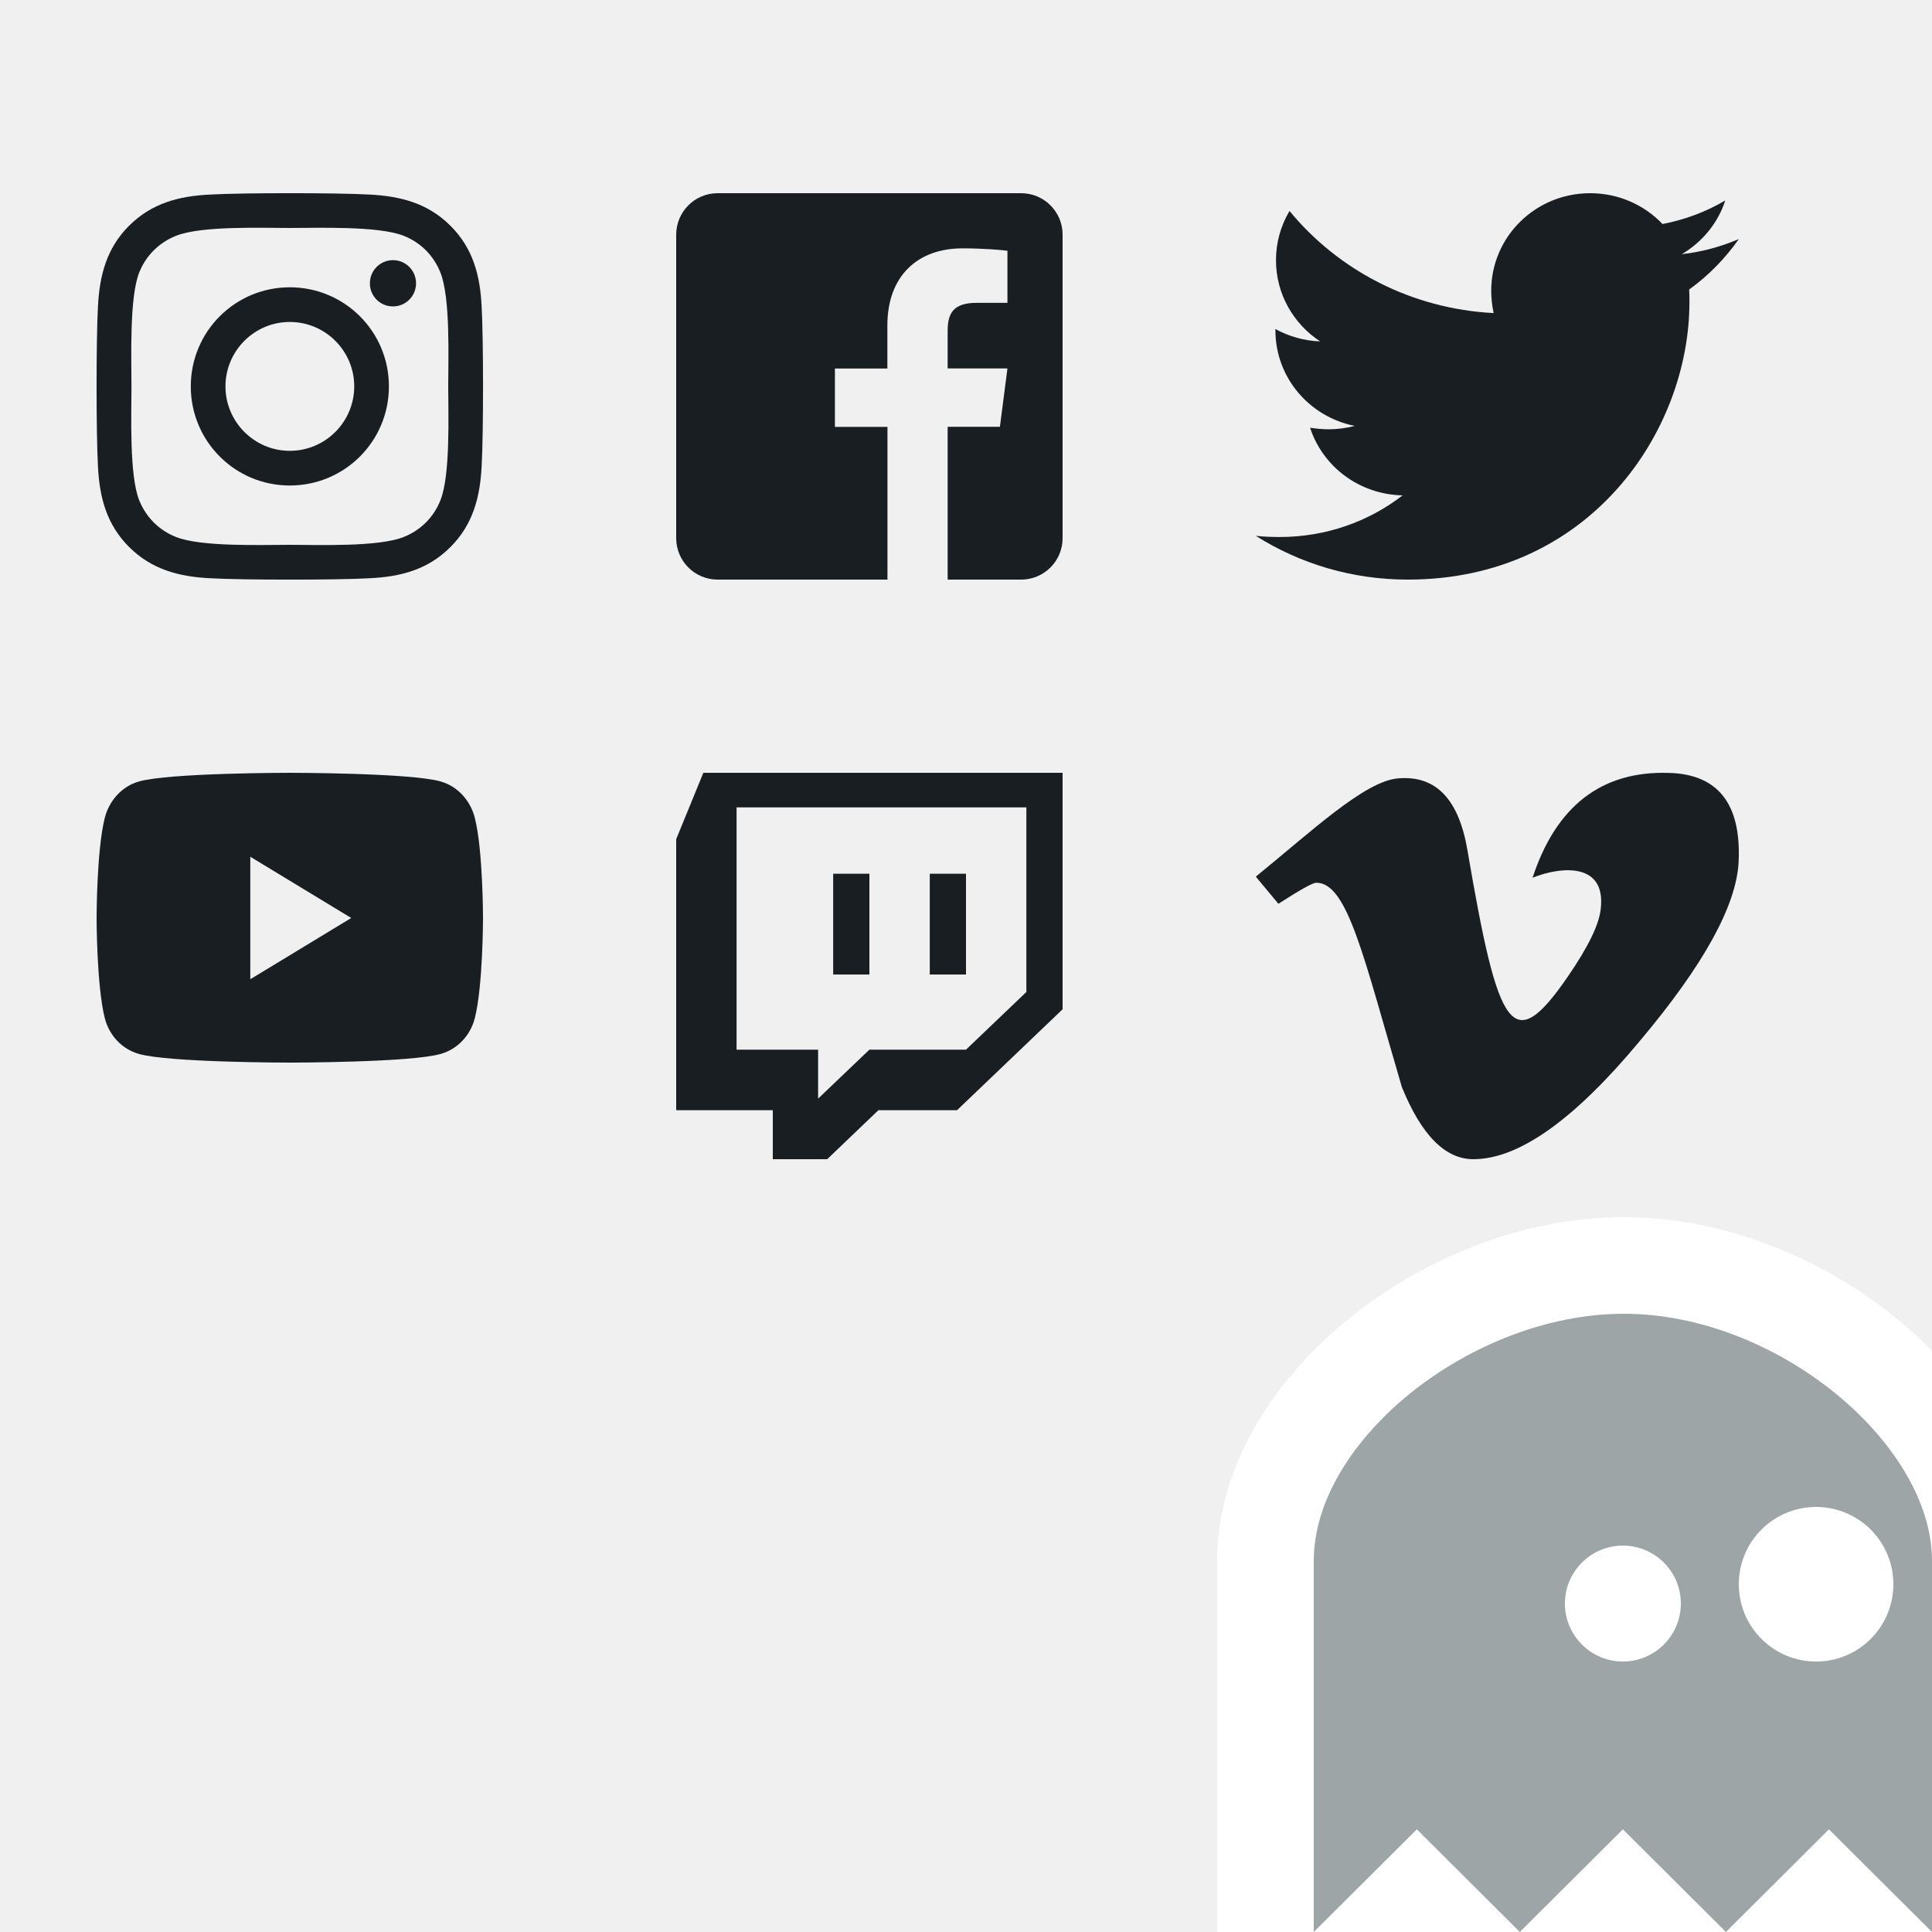
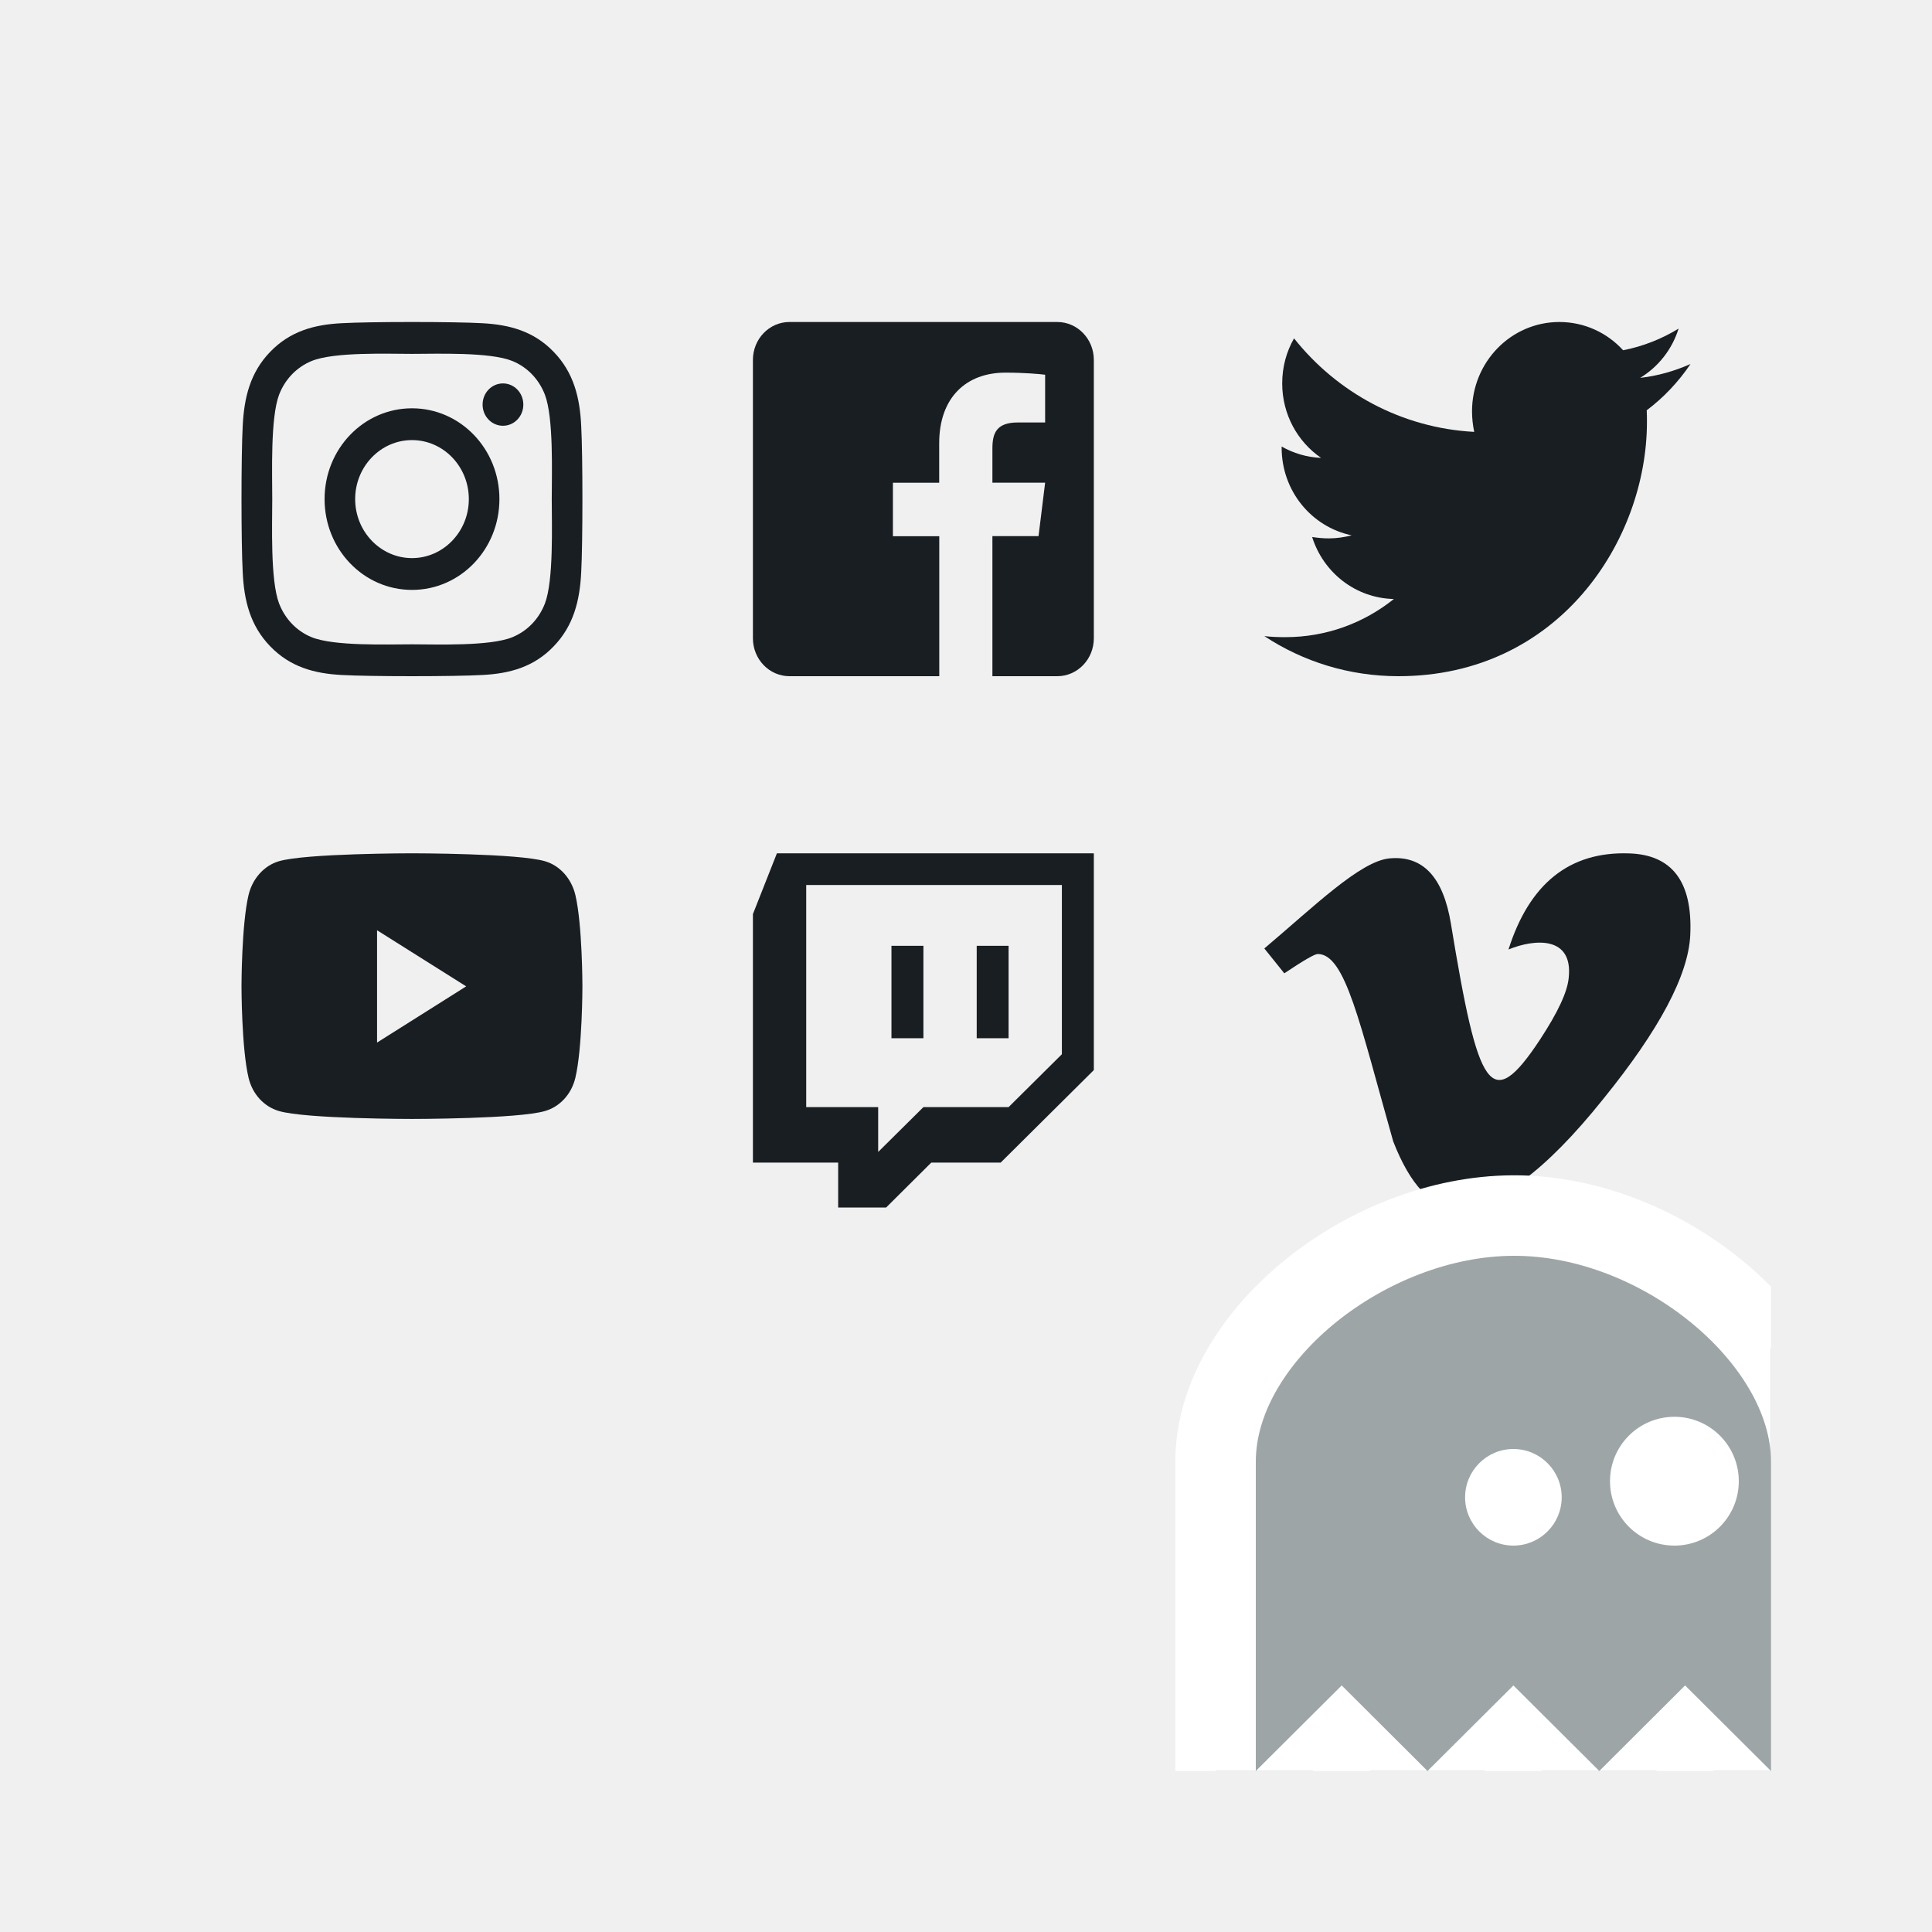
- <svg xmlns="http://www.w3.org/2000/svg" width="20" height="20" viewBox="0 0 20 20" fill="none">
+ <svg xmlns="http://www.w3.org/2000/svg" width="24" height="24" viewBox="0 0 24 24" fill="none">
  <g id="social-links">
-     <rect width="20" height="20" fill="black" fill-opacity="0" />
-     <path id="Vector" d="M17.998 8.924C17.975 9.374 17.636 9.991 16.978 10.773C16.298 11.591 15.723 12 15.252 12C14.961 12 14.714 11.751 14.512 11.253C14.119 9.919 13.952 9.138 13.627 9.138C13.589 9.138 13.459 9.211 13.234 9.356L13 9.075C13.576 8.607 14.126 8.087 14.471 8.058C14.861 8.023 15.099 8.269 15.19 8.796C15.51 10.67 15.652 10.953 16.234 10.104C16.443 9.799 16.556 9.566 16.571 9.406C16.625 8.932 16.172 8.964 15.865 9.086C16.11 8.342 16.58 7.98 17.273 8.001C17.785 8.013 18.027 8.322 17.998 8.924Z" fill="#191E23" />
-     <path id="Vector_2" d="M7.281 8L7 8.687V11.493H8V12H8.563L9.093 11.493H9.907L11 10.448V8H7.281ZM10.625 10.269L10 10.866H9L8.469 11.373V10.866H7.625V8.358H10.625V10.269ZM10 9.045V10.088H9.625V9.045H10ZM9 9.045V10.088H8.625V9.045H9Z" fill="#191E23" />
-     <path id="Vector_3" d="M4.916 8.469C4.87 8.285 4.735 8.139 4.563 8.09C4.251 8 3 8 3 8C3 8 1.749 8 1.437 8.09C1.265 8.139 1.13 8.285 1.084 8.469C1 8.804 1 9.503 1 9.503C1 9.503 1 10.202 1.084 10.537C1.13 10.721 1.265 10.861 1.437 10.91C1.749 11 3 11 3 11C3 11 4.251 11 4.563 10.91C4.735 10.861 4.87 10.721 4.916 10.537C5 10.202 5 9.503 5 9.503C5 9.503 5 8.804 4.916 8.469ZM2.591 10.137V8.869L3.636 9.503L2.591 10.137Z" fill="#191E23" />
-     <path id="Vector_4" d="M17.486 2.997C17.489 3.041 17.489 3.084 17.489 3.128C17.489 4.462 16.458 6 14.574 6C13.993 6 13.454 5.834 13 5.547C13.082 5.556 13.162 5.559 13.248 5.559C13.726 5.559 14.168 5.4 14.52 5.128C14.069 5.119 13.692 4.828 13.562 4.428C13.625 4.437 13.688 4.444 13.755 4.444C13.847 4.444 13.939 4.431 14.025 4.409C13.555 4.316 13.203 3.909 13.203 3.419V3.406C13.339 3.481 13.498 3.528 13.666 3.534C13.39 3.353 13.209 3.044 13.209 2.694C13.209 2.506 13.26 2.334 13.349 2.184C13.853 2.797 14.612 3.197 15.462 3.241C15.446 3.166 15.437 3.087 15.437 3.009C15.437 2.453 15.893 2 16.461 2C16.756 2 17.023 2.122 17.21 2.319C17.442 2.275 17.664 2.191 17.86 2.075C17.784 2.309 17.622 2.506 17.41 2.631C17.616 2.609 17.816 2.553 18 2.475C17.86 2.675 17.686 2.853 17.486 2.997Z" fill="#191E23" />
-     <path id="Vector_5" d="M11 2.429V5.571C11 5.808 10.808 6 10.571 6H9.81V4.418H10.351L10.429 3.814H9.81V3.429C9.81 3.254 9.858 3.135 10.109 3.135H10.429V2.596C10.373 2.588 10.184 2.571 9.963 2.571C9.502 2.571 9.186 2.853 9.186 3.37V3.815H8.643V4.419H9.187V6H7.429C7.192 6 7 5.808 7 5.571V2.429C7 2.192 7.192 2 7.429 2H10.571C10.808 2 11 2.192 11 2.429Z" fill="#191E23" />
-     <path id="Vector_6" d="M3 2.974C2.433 2.974 1.975 3.432 1.975 4C1.975 4.568 2.433 5.026 3 5.026C3.568 5.026 4.026 4.568 4.026 4C4.026 3.432 3.568 2.974 3 2.974ZM3 4.667C2.634 4.667 2.334 4.368 2.334 4C2.334 3.632 2.633 3.333 3 3.333C3.368 3.333 3.667 3.632 3.667 4C3.667 4.368 3.367 4.667 3 4.667ZM4.307 2.933C4.307 3.065 4.2 3.172 4.068 3.172C3.935 3.172 3.829 3.065 3.829 2.933C3.829 2.8 3.936 2.693 4.068 2.693C4.2 2.693 4.307 2.8 4.307 2.933ZM4.986 3.175C4.971 2.855 4.898 2.571 4.663 2.337C4.429 2.103 4.145 2.03 3.825 2.014C3.495 1.995 2.505 1.995 2.175 2.014C1.856 2.029 1.572 2.102 1.337 2.336C1.102 2.57 1.03 2.854 1.014 3.174C0.995 3.505 0.995 4.494 1.014 4.825C1.029 5.145 1.102 5.429 1.337 5.663C1.572 5.897 1.855 5.97 2.175 5.986C2.505 6.005 3.495 6.005 3.825 5.986C4.145 5.971 4.429 5.898 4.663 5.663C4.897 5.429 4.97 5.145 4.986 4.825C5.005 4.494 5.005 3.506 4.986 3.175ZM4.559 5.179C4.49 5.354 4.355 5.489 4.179 5.559C3.916 5.664 3.291 5.64 3 5.64C2.71 5.64 2.084 5.663 1.822 5.559C1.647 5.49 1.512 5.355 1.441 5.179C1.337 4.916 1.361 4.291 1.361 4C1.361 3.709 1.338 3.083 1.441 2.821C1.511 2.646 1.646 2.511 1.822 2.441C2.085 2.336 2.71 2.36 3 2.36C3.291 2.36 3.917 2.337 4.179 2.441C4.354 2.51 4.489 2.645 4.559 2.821C4.664 3.084 4.64 3.709 4.64 4C4.64 4.291 4.664 4.917 4.559 5.179Z" fill="#191E23" />
+     <g id="Group">
+       <path id="Vector" d="M20.997 11.616C20.974 12.112 20.615 12.79 19.917 13.651C19.198 14.55 18.589 15 18.09 15C17.782 15 17.521 14.726 17.307 14.179C16.891 12.711 16.714 11.851 16.37 11.851C16.33 11.851 16.192 11.932 15.954 12.091L15.706 11.782C16.316 11.268 16.898 10.695 17.263 10.663C17.676 10.625 17.929 10.896 18.024 11.476C18.363 13.537 18.514 13.848 19.13 12.915C19.351 12.578 19.471 12.323 19.487 12.147C19.544 11.625 19.064 11.661 18.739 11.795C18.999 10.976 19.497 10.578 20.231 10.601C20.772 10.615 21.028 10.954 20.997 11.616Z" fill="#191E23" />
+       <path id="Vector_2" d="M9.651 10.6L9.353 11.355V14.442H10.412V15H11.008L11.569 14.442H12.431L13.588 13.293V10.6H9.651ZM13.191 13.096L12.529 13.753H11.471L10.909 14.31V13.753H10.015V10.994H13.191V13.096ZM12.529 11.749V12.897H12.133V11.749H12.529ZM11.471 11.749V12.897H11.074V11.749H11.471Z" fill="#191E23" />
+       <path id="Vector_3" d="M7.147 11.116C7.098 10.913 6.955 10.753 6.772 10.699C6.442 10.6 5.118 10.6 5.118 10.6C5.118 10.6 3.793 10.6 3.463 10.699C3.281 10.753 3.137 10.913 3.088 11.116C3 11.485 3 12.253 3 12.253C3 12.253 3 13.022 3.088 13.39C3.137 13.594 3.281 13.747 3.463 13.801C3.793 13.9 5.118 13.9 5.118 13.9C5.118 13.9 6.442 13.9 6.772 13.801C6.955 13.747 7.098 13.594 7.147 13.39C7.235 13.022 7.235 12.253 7.235 12.253C7.235 12.253 7.235 11.485 7.147 11.116ZM4.684 12.951V11.556L5.791 12.253L4.684 12.951Z" fill="#191E23" />
+       <path id="Vector_4" d="M20.456 5.097C20.459 5.145 20.459 5.193 20.459 5.241C20.459 6.709 19.367 8.4 17.372 8.4C16.757 8.4 16.186 8.218 15.706 7.902C15.793 7.912 15.877 7.915 15.968 7.915C16.475 7.915 16.942 7.74 17.315 7.441C16.838 7.431 16.438 7.111 16.3 6.671C16.368 6.681 16.435 6.688 16.505 6.688C16.603 6.688 16.7 6.674 16.791 6.65C16.294 6.547 15.921 6.1 15.921 5.561V5.547C16.065 5.629 16.233 5.681 16.411 5.688C16.119 5.488 15.928 5.148 15.928 4.763C15.928 4.557 15.981 4.368 16.075 4.203C16.61 4.877 17.412 5.317 18.313 5.365C18.296 5.282 18.286 5.196 18.286 5.11C18.286 4.498 18.77 4 19.371 4C19.683 4 19.965 4.134 20.163 4.351C20.409 4.303 20.644 4.21 20.852 4.082C20.772 4.34 20.6 4.557 20.375 4.694C20.593 4.67 20.805 4.608 21 4.522C20.852 4.742 20.667 4.938 20.456 5.097Z" fill="#191E23" />
+       <path id="Vector_5" d="M13.588 4.471V7.929C13.588 8.189 13.385 8.4 13.134 8.4H12.328V6.66H12.901L12.983 5.996H12.328V5.571C12.328 5.379 12.379 5.248 12.645 5.248H12.983V4.655C12.925 4.647 12.724 4.629 12.49 4.629C12.002 4.629 11.667 4.938 11.667 5.507V5.997H11.092V6.661H11.668V8.4H9.807C9.556 8.4 9.353 8.189 9.353 7.929V4.471C9.353 4.211 9.556 4 9.807 4H13.134C13.385 4 13.588 4.211 13.588 4.471Z" fill="#191E23" />
+       <path id="Vector_6" d="M5.118 5.072C4.517 5.072 4.032 5.576 4.032 6.2C4.032 6.824 4.517 7.328 5.118 7.328C5.719 7.328 6.204 6.824 6.204 6.2C6.204 5.576 5.719 5.072 5.118 5.072ZM5.118 6.933C4.73 6.933 4.412 6.605 4.412 6.2C4.412 5.795 4.729 5.467 5.118 5.467C5.507 5.467 5.824 5.795 5.824 6.2C5.824 6.605 5.506 6.933 5.118 6.933ZM6.501 5.026C6.501 5.172 6.388 5.289 6.248 5.289C6.107 5.289 5.995 5.171 5.995 5.026C5.995 4.88 6.108 4.763 6.248 4.763C6.388 4.763 6.501 4.88 6.501 5.026ZM7.22 5.293C7.204 4.94 7.127 4.628 6.878 4.371C6.631 4.114 6.33 4.033 5.991 4.015C5.642 3.995 4.594 3.995 4.244 4.015C3.906 4.032 3.605 4.113 3.357 4.37C3.108 4.627 3.032 4.939 3.015 5.292C2.995 5.655 2.995 6.744 3.015 7.107C3.031 7.46 3.108 7.772 3.357 8.029C3.605 8.286 3.905 8.367 4.244 8.385C4.594 8.405 5.642 8.405 5.991 8.385C6.33 8.368 6.631 8.287 6.878 8.029C7.126 7.772 7.203 7.46 7.22 7.107C7.24 6.744 7.24 5.656 7.22 5.293ZM6.769 7.497C6.695 7.689 6.552 7.838 6.366 7.915C6.088 8.03 5.426 8.004 5.118 8.004C4.81 8.004 4.148 8.029 3.87 7.915C3.685 7.839 3.542 7.69 3.467 7.497C3.357 7.207 3.382 6.52 3.382 6.2C3.382 5.88 3.358 5.192 3.467 4.903C3.541 4.711 3.684 4.562 3.87 4.485C4.149 4.37 4.81 4.396 5.118 4.396C5.426 4.396 6.088 4.371 6.366 4.485C6.551 4.561 6.694 4.71 6.769 4.903C6.879 5.193 6.854 5.88 6.854 6.2C6.854 6.52 6.879 7.208 6.769 7.497Z" fill="#191E23" />
+     </g>
    <g id="Logo" clip-path="url(#clip0)">
-       <rect width="8" height="8" fill="black" fill-opacity="0" transform="translate(12 12)" />
-       <path id="Vector_7" d="M13.1 20V21.204L13.953 20.354L14.667 19.643L15.38 20.354L15.733 20.706L16.086 20.354L16.8 19.643L17.514 20.354L17.867 20.706L18.22 20.354L18.933 19.643L19.647 20.354L20.5 21.204V20V16.16C20.5 15.341 19.975 14.571 19.312 14.033C18.638 13.485 17.729 13.097 16.799 13.1C15.884 13.103 14.977 13.481 14.299 14.023C13.633 14.556 13.1 15.323 13.1 16.16V20Z" fill="#9EA5A7" stroke="white" />
-       <path id="Ellipse" d="M17.4 16.6C17.4 16.931 17.131 17.2 16.8 17.2C16.469 17.2 16.2 16.931 16.2 16.6C16.2 16.269 16.469 16 16.8 16C17.131 16 17.4 16.269 17.4 16.6Z" fill="white" />
-       <path id="Ellipse_2" d="M19.6 16.4C19.6 16.842 19.242 17.2 18.8 17.2C18.358 17.2 18 16.842 18 16.4C18 15.958 18.358 15.6 18.8 15.6C19.242 15.6 19.6 15.958 19.6 16.4Z" fill="white" />
+       <path id="Vector_7" d="M15.1 22V23.204L15.953 22.354L16.667 21.643L17.38 22.354L17.733 22.706L18.086 22.354L18.8 21.643L19.514 22.354L19.867 22.706L20.22 22.354L20.933 21.643L21.647 22.354L22.5 23.204V22V18.16C22.5 17.34 21.975 16.571 21.312 16.033C20.638 15.485 19.729 15.097 18.799 15.1C17.884 15.103 16.977 15.481 16.299 16.023C15.633 16.556 15.1 17.323 15.1 18.16V22Z" fill="#9EA5A7" stroke="white" />
+       <path id="Ellipse" d="M19.4 18.6C19.4 18.931 19.131 19.2 18.8 19.2C18.469 19.2 18.2 18.931 18.2 18.6C18.2 18.269 18.469 18 18.8 18C19.131 18 19.4 18.269 19.4 18.6Z" fill="white" />
+       <path id="Ellipse_2" d="M21.6 18.4C21.6 18.842 21.242 19.2 20.8 19.2C20.358 19.2 20 18.842 20 18.4C20 17.958 20.358 17.6 20.8 17.6C21.242 17.6 21.6 17.958 21.6 18.4Z" fill="white" />
    </g>
  </g>
  <defs>
    <clipPath id="clip0">
-       <rect width="8" height="8" fill="white" transform="translate(12 12)" />
+       <rect width="8" height="8" fill="white" transform="translate(14 14)" />
    </clipPath>
  </defs>
</svg>
